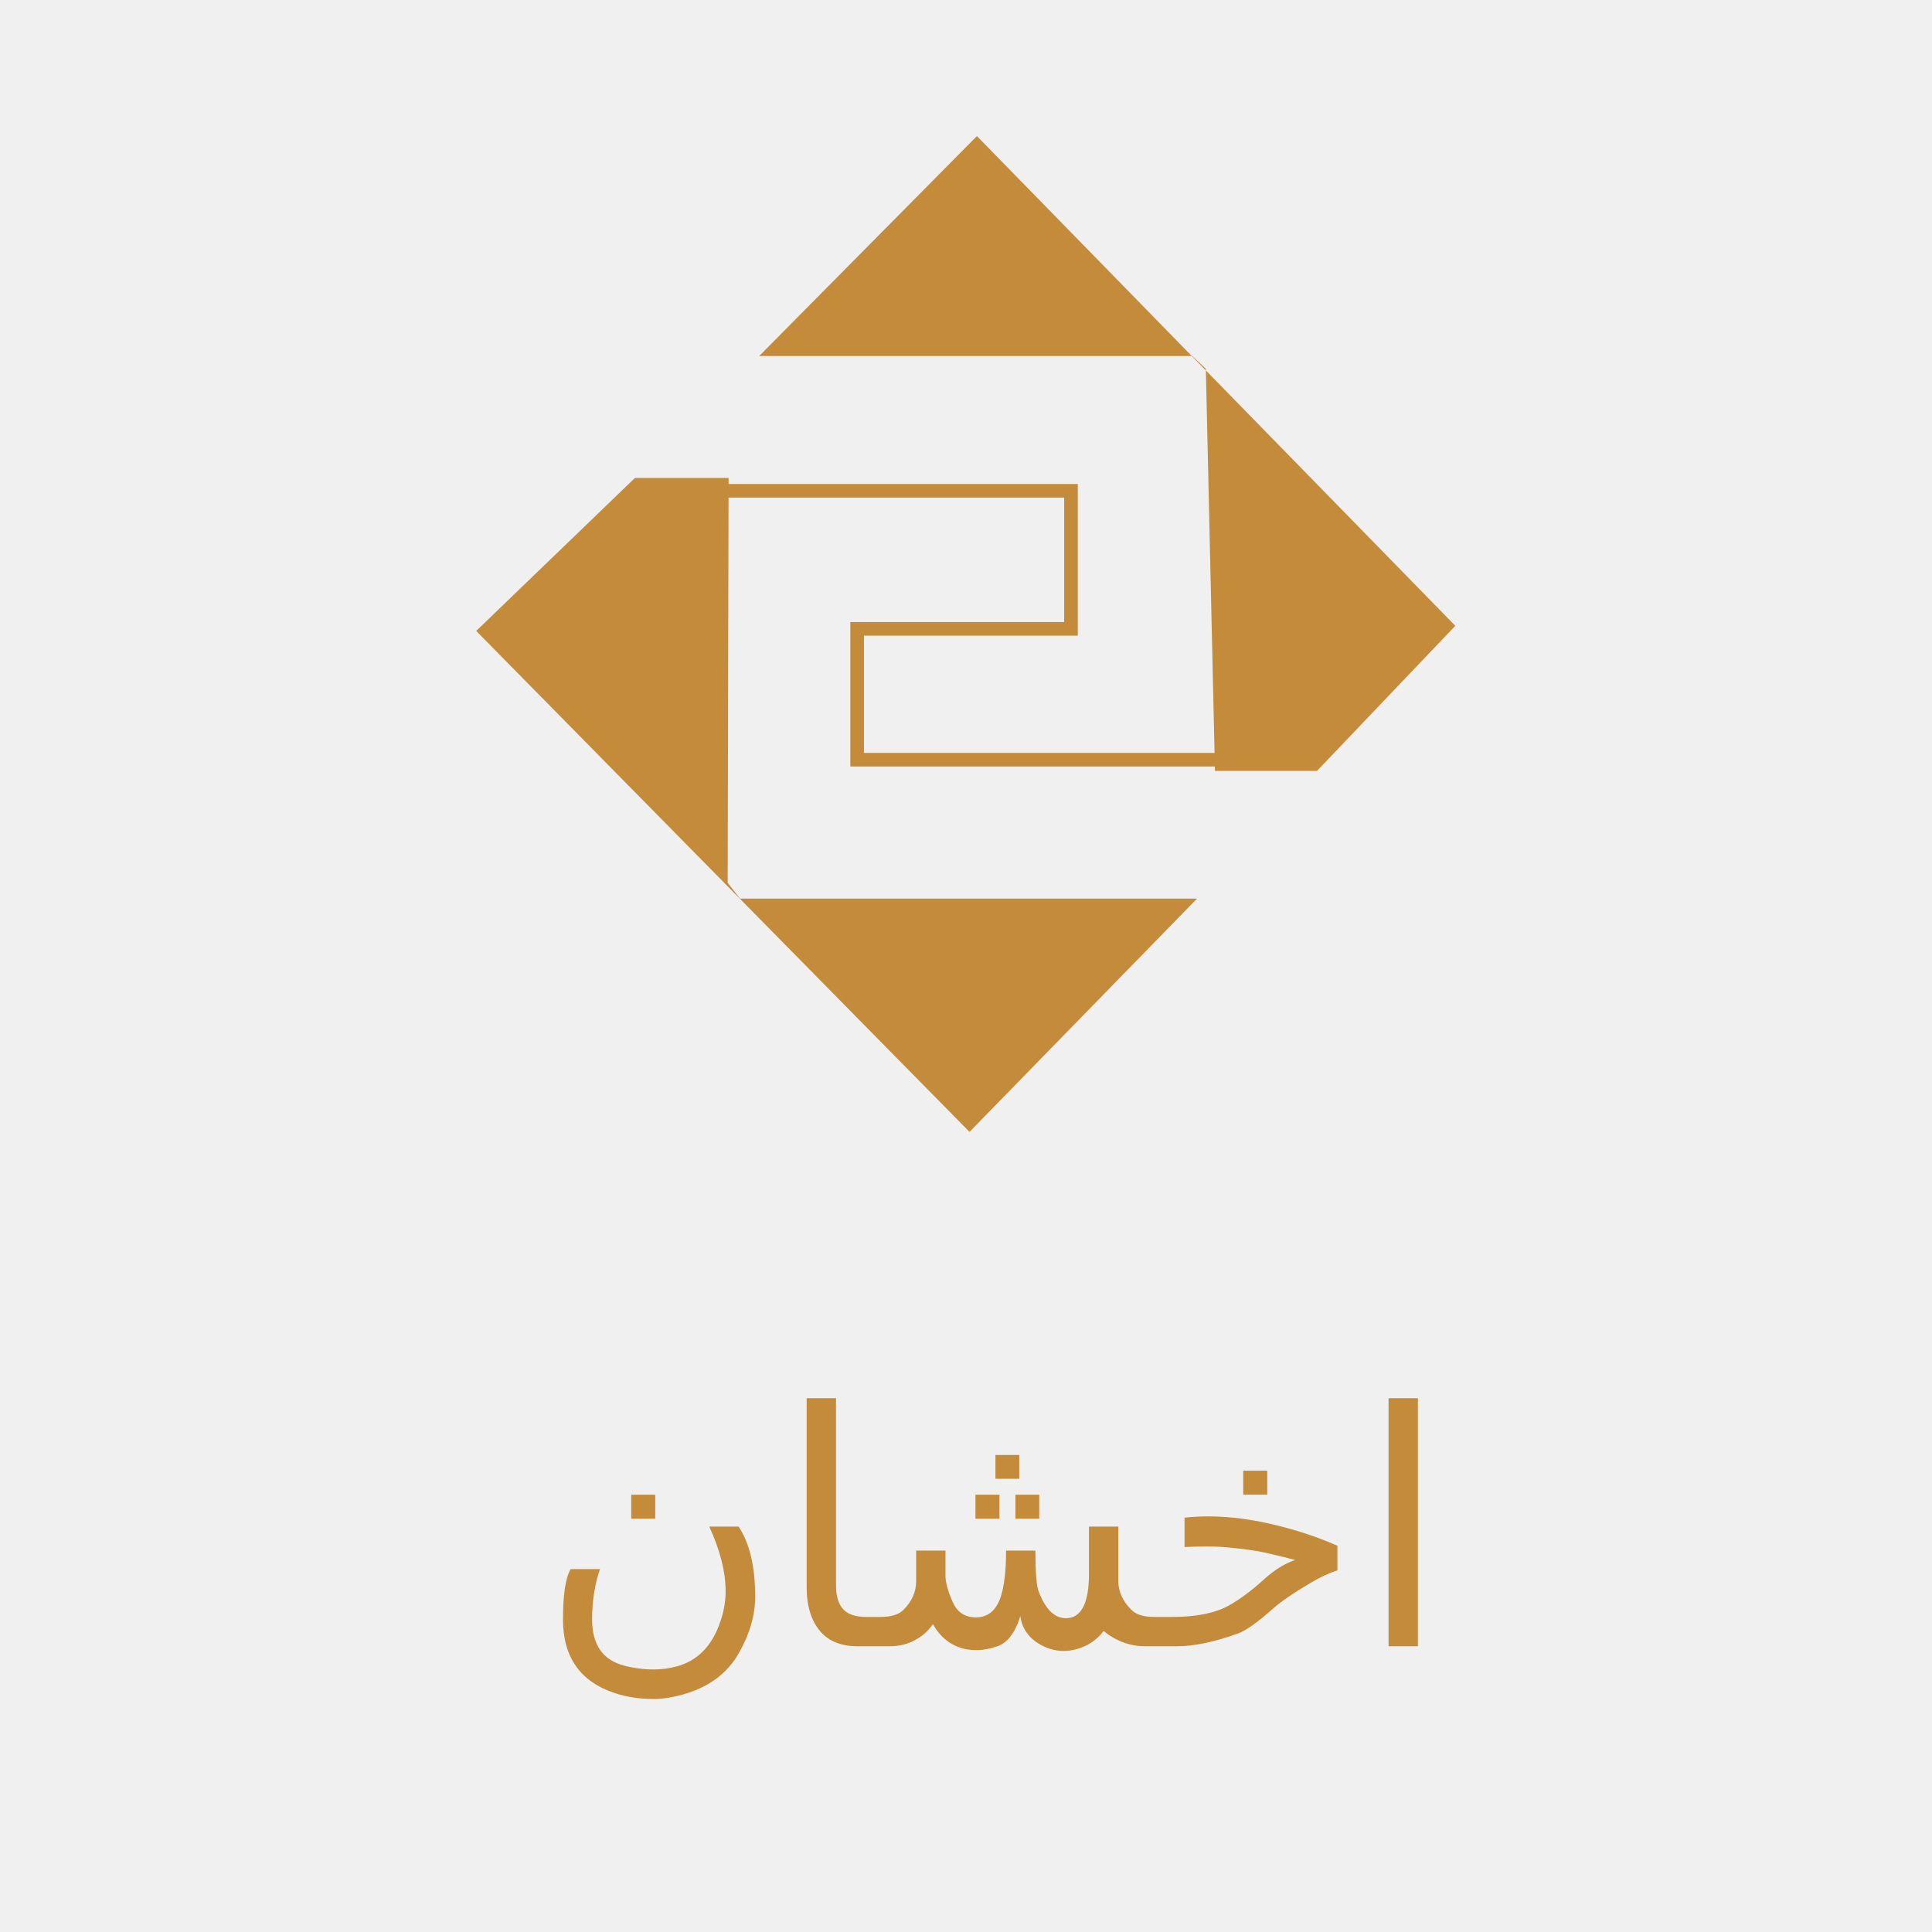
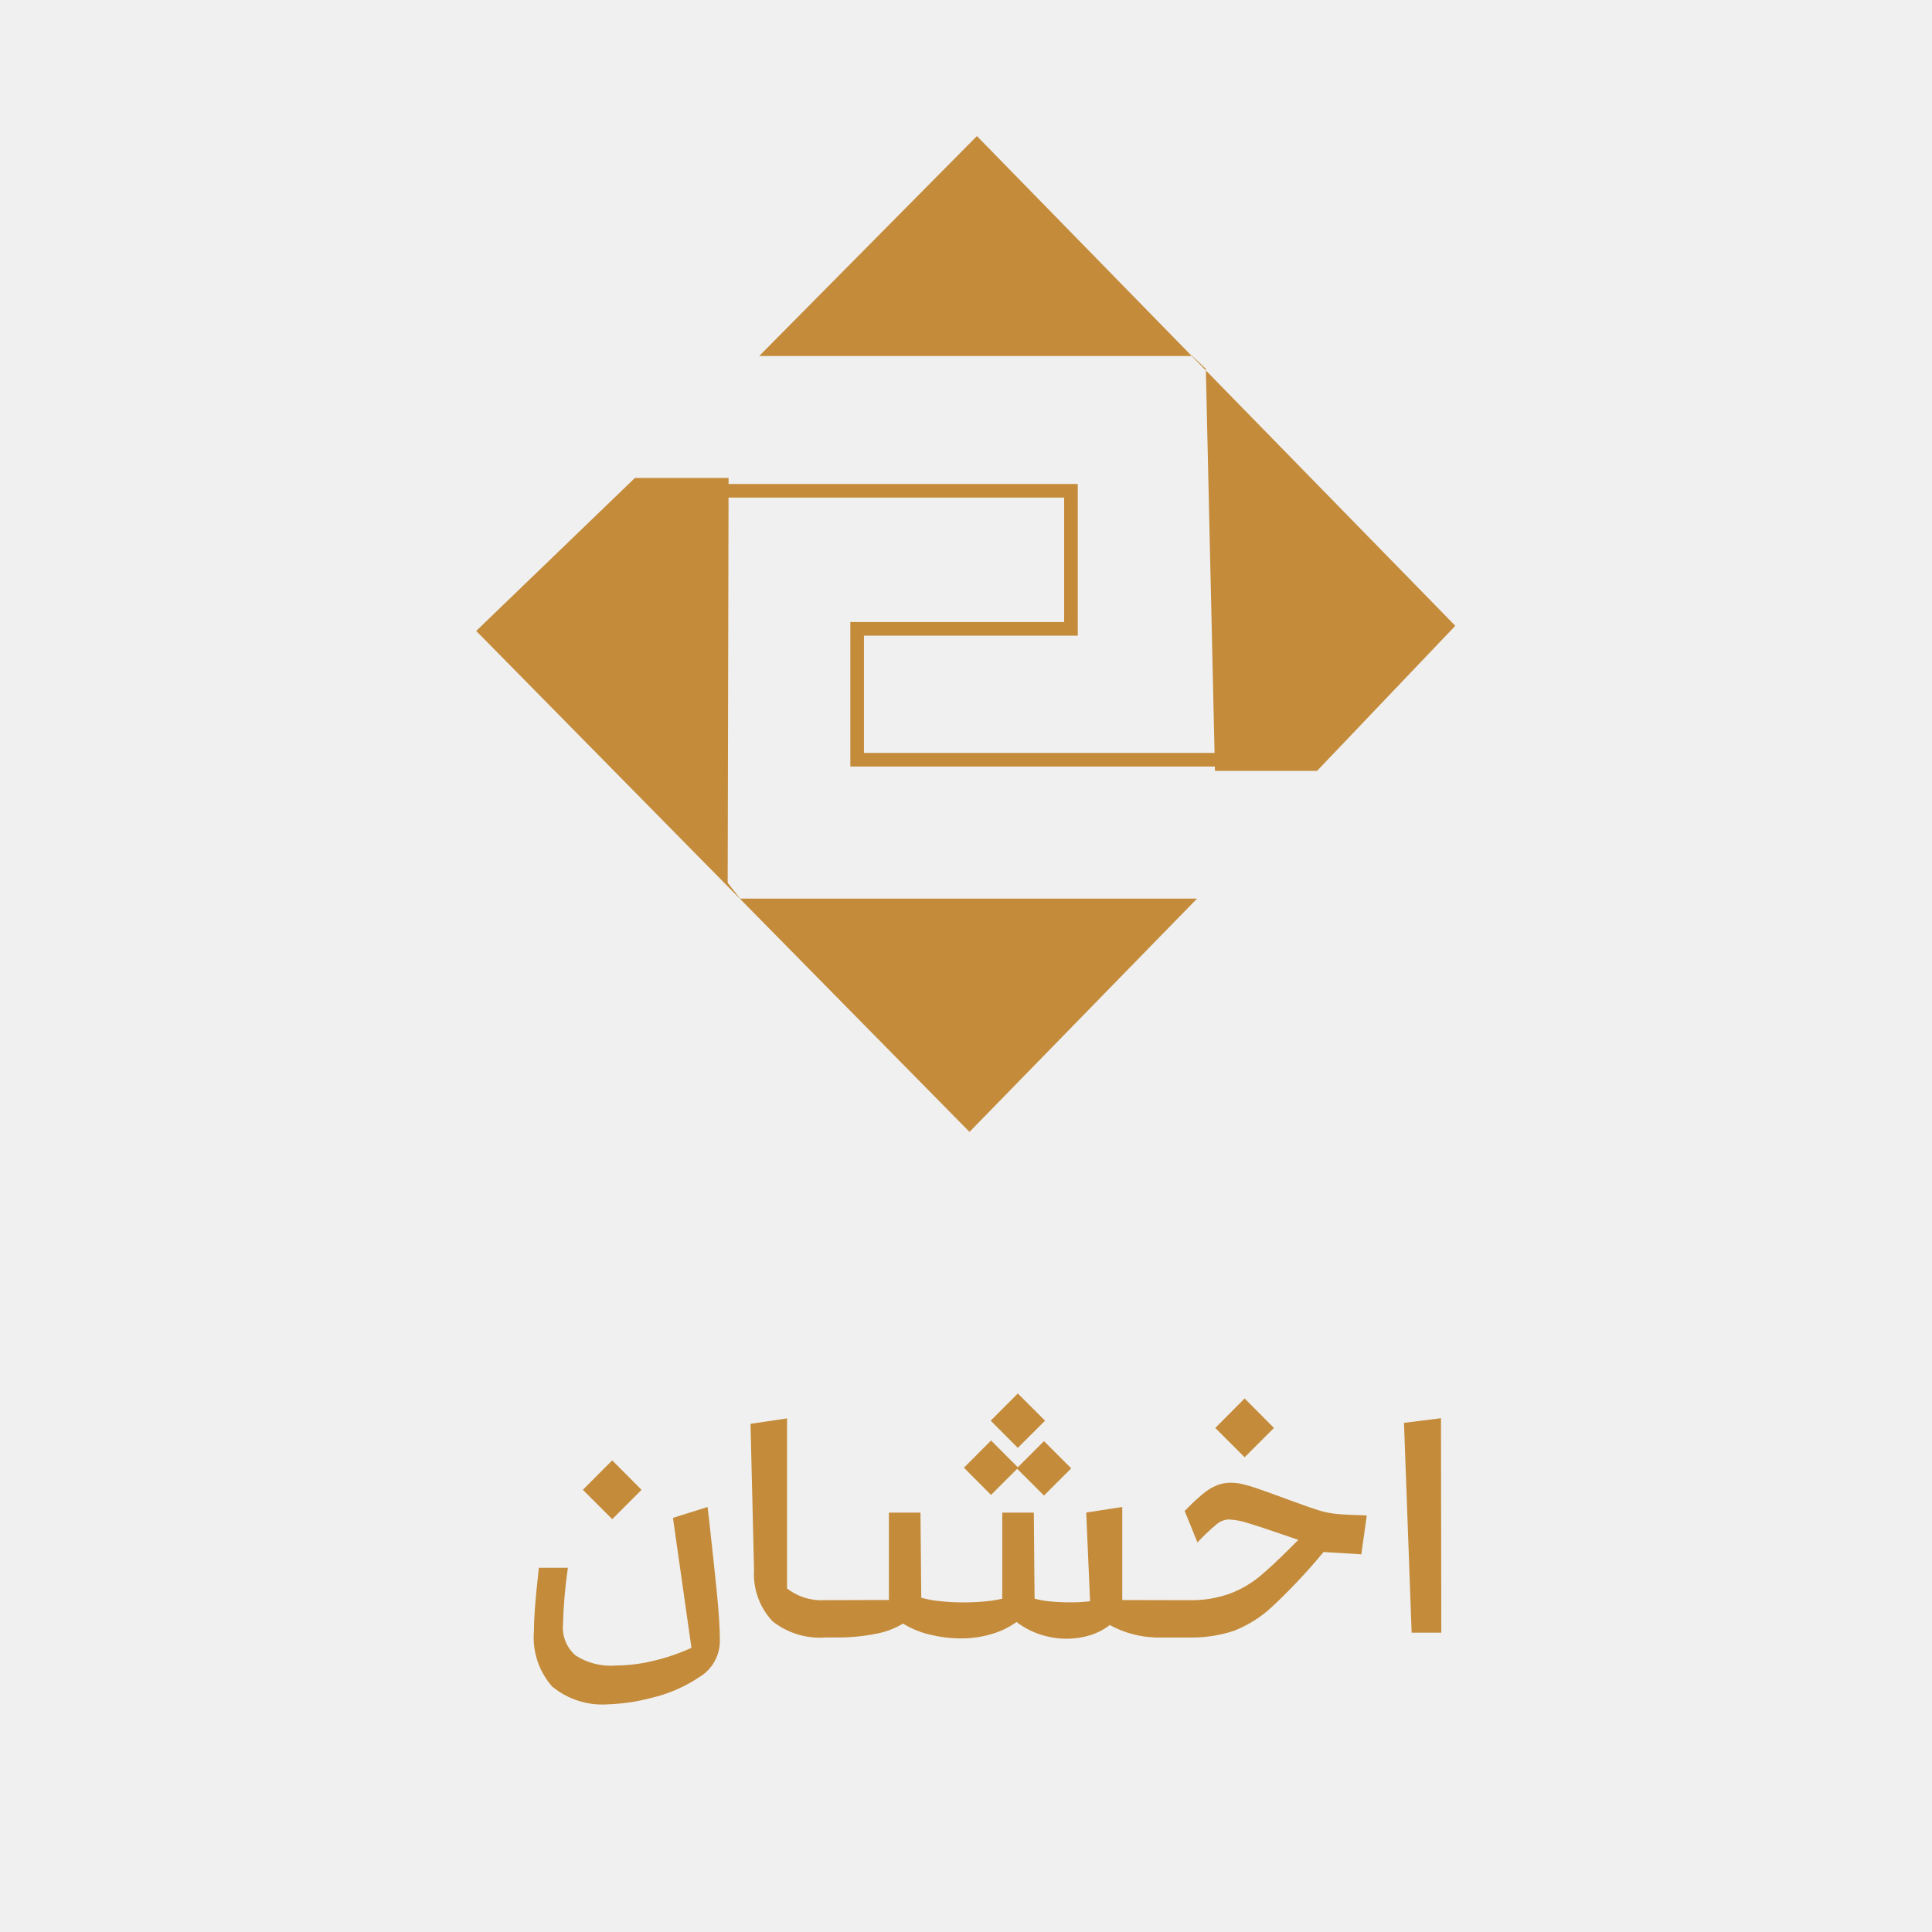
<svg xmlns="http://www.w3.org/2000/svg" width="142" height="142" viewBox="0 0 142 142">
  <defs>
    <clipPath id="clip-path">
      <rect id="Rectangle_677" data-name="Rectangle 677" width="142" height="142" transform="translate(-5129 -2953)" fill="#fff" />
    </clipPath>
  </defs>
  <g id="akhshan" transform="translate(5129 2953)" clip-path="url(#clip-path)">
    <g id="Group_4388" data-name="Group 4388">
      <g id="akhshan-2" data-name="akhshan" transform="translate(893.576 77.479)">
        <path id="Path_26957" data-name="Path 26957" d="M-6002.584-2998.314h-31.829l16-16.164,35.161,35.995-10.164,10.665h-7.5l-.671-29.551" transform="translate(67.639 -6)" fill="#c48b3a" />
        <path id="Path_26958" data-name="Path 26958" d="M-6026.183-2970.075h33.588l-16.724,17.145-36.257-36.82,11.665-11.243h6.885l-.066,29.755" transform="translate(58 5.644)" fill="#c48b3a" />
        <path id="Path_26959" data-name="Path 26959" d="M-6036.008-3000.992h25.337v10.146h-15.716v9.619h26.455" transform="translate(66.81 6.586)" fill="none" stroke="#c48b3a" stroke-width="1" />
      </g>
-       <text id="اخشان" transform="translate(-5026 -2832)" fill="#c48b3a" font-size="24" font-family="Shabnam" letter-spacing="-0.011em">
-         <tspan x="-63.339" y="0">اخشان</tspan>
-       </text>
+       <path id="Path_26969" data-name="Path 26969" d="M-54.913-8.566q.375,3.352.6,5.607t.223,3.592a3.094,3.094,0,0,1-1.529,2.643A10.611,10.611,0,0,1-59.1,4.787a13.937,13.937,0,0,1-3.141.475,5.8,5.8,0,0,1-4.178-1.307A5.447,5.447,0,0,1-67.757-.105q0-.68.07-1.676t.293-2.988h2.133a35.53,35.53,0,0,0-.363,4.184,2.71,2.71,0,0,0,.932,2.262,4.789,4.789,0,0,0,2.971.738,12.053,12.053,0,0,0,2.7-.334,15.06,15.06,0,0,0,2.842-.967l-1.359-9.551,2.543-.8Zm-7.09-4.1,2.156,2.168L-62-8.344-64.159-10.5ZM-46.282.352a5.627,5.627,0,0,1-3.949-1.2,5.061,5.061,0,0,1-1.348-3.744l-.258-10.758,2.684-.4v12.5a4.148,4.148,0,0,0,2.871.855h1.055V.352Zm14.091-13.934-1.992-2,1.992-2,2,2Zm-1.969,3.457-1.992-2,1.992-2,1.969,1.969,1.922-1.922,2,2-2,2-1.969-1.969Zm13.266,7.734V.352h-1.031A7.024,7.024,0,0,1-23.777.1a7.189,7.189,0,0,1-1.652-.662,4.579,4.579,0,0,1-1.453.75,5.673,5.673,0,0,1-1.711.258A6.236,6.236,0,0,1-30.533.135a5.833,5.833,0,0,1-1.752-.92A5.871,5.871,0,0,1-34.1.094a7.6,7.6,0,0,1-2.227.328A9.673,9.673,0,0,1-38.66.141a6.626,6.626,0,0,1-1.969-.809,5.848,5.848,0,0,1-2,.75,13.894,13.894,0,0,1-2.859.27h-1.066V-2.391l4.887-.012V-8.824h2.32l.059,6.258a8.414,8.414,0,0,0,1.389.252,15.9,15.9,0,0,0,1.705.088q.82,0,1.576-.07a9.019,9.019,0,0,0,1.283-.2V-8.824h2.32L-30.96-2.5a6.3,6.3,0,0,0,1.125.2,14.375,14.375,0,0,0,1.453.07,11.185,11.185,0,0,0,1.5-.082l-.281-6.516,2.648-.41V-2.4Zm1.341,0a8.192,8.192,0,0,0,2.918-.469,7.729,7.729,0,0,0,2.156-1.225q.926-.756,2.379-2.209l.527-.527-1.137-.387q-1.793-.621-2.631-.867A5.085,5.085,0,0,0-16.7-8.32a1.488,1.488,0,0,0-.908.375A15.621,15.621,0,0,0-18.99-6.633l-.937-2.309A15.868,15.868,0,0,1-18.591-10.2a4,4,0,0,1,1.031-.633,2.779,2.779,0,0,1,1.02-.187,3.934,3.934,0,0,1,.814.088,10.679,10.679,0,0,1,1.154.34q.738.252,2.355.85,1.559.574,2.186.762a6.79,6.79,0,0,0,1.26.252q.633.064,2.227.111l-.4,2.859L-9.72-5.93a42.776,42.776,0,0,1-3.756,4,8.854,8.854,0,0,1-2.83,1.793,9.981,9.981,0,0,1-3.352.492H-22.2V-2.391Zm4.031-14.824,2.156,2.168-2.156,2.156-2.156-2.156ZM-1.066,0h-2.18l-.562-15.422,2.719-.34Z" transform="translate(-5022 -2833)" fill="#c48b3a" />
    </g>
  </g>
</svg>
